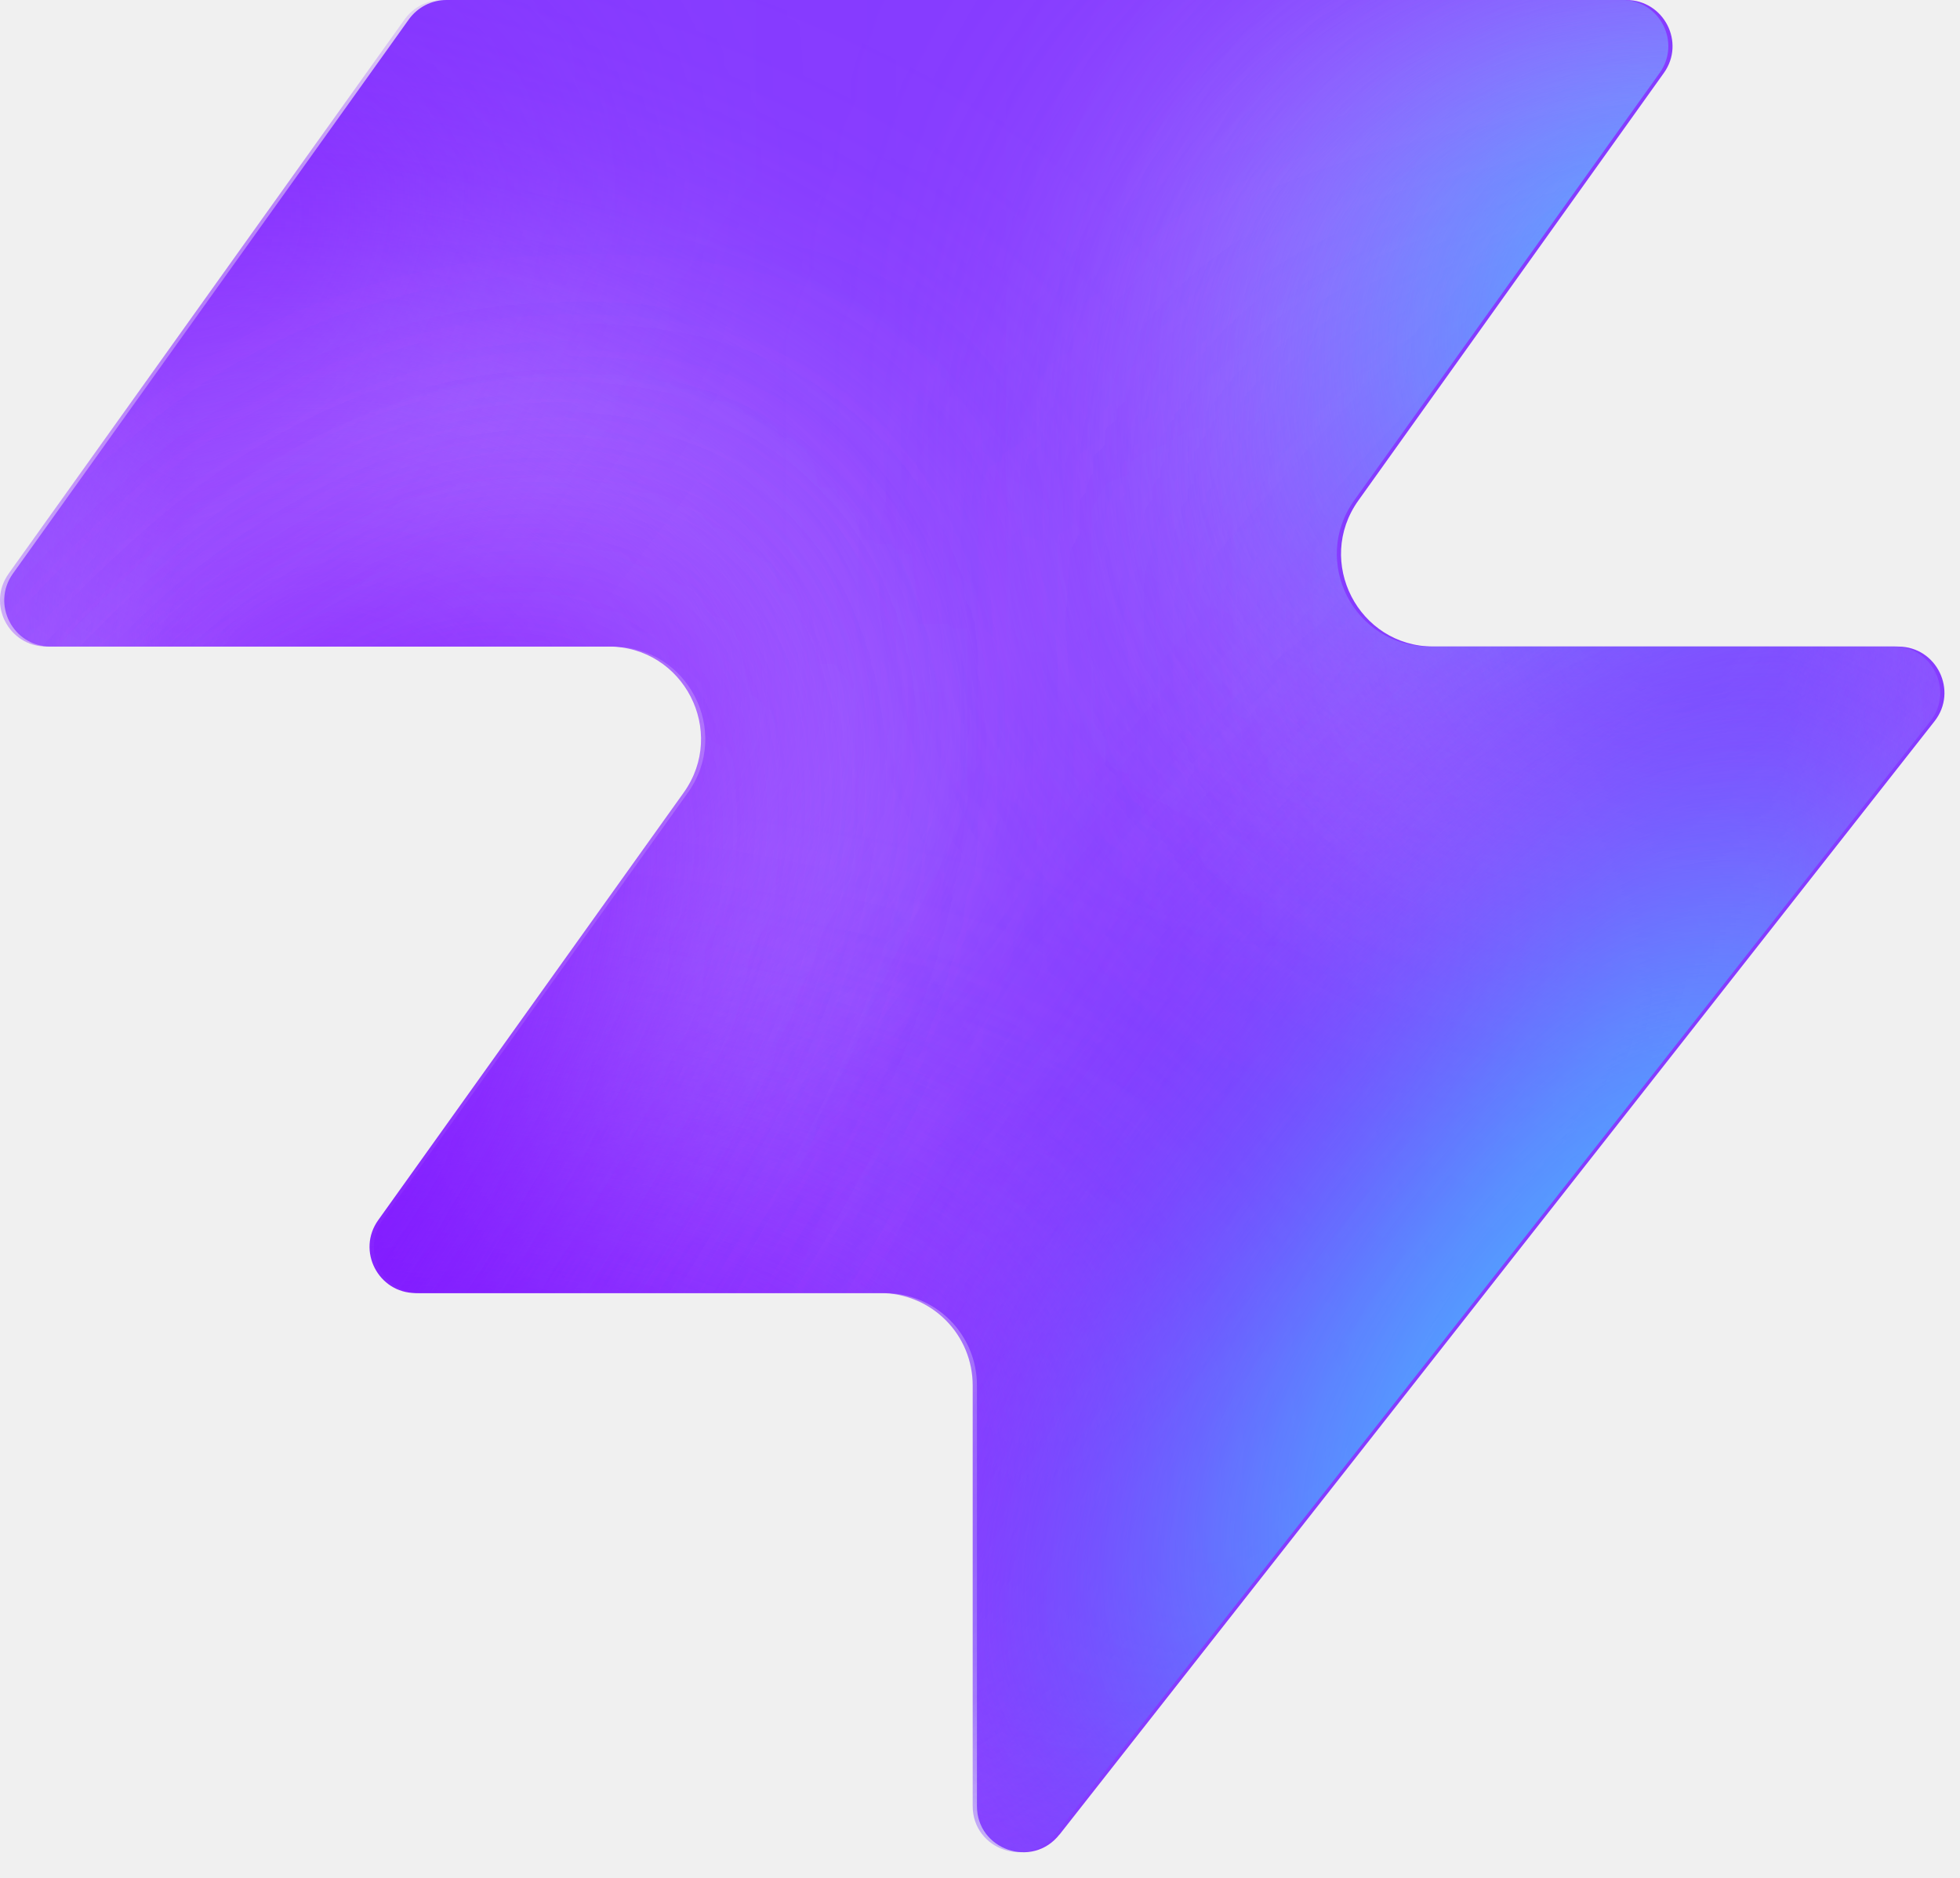
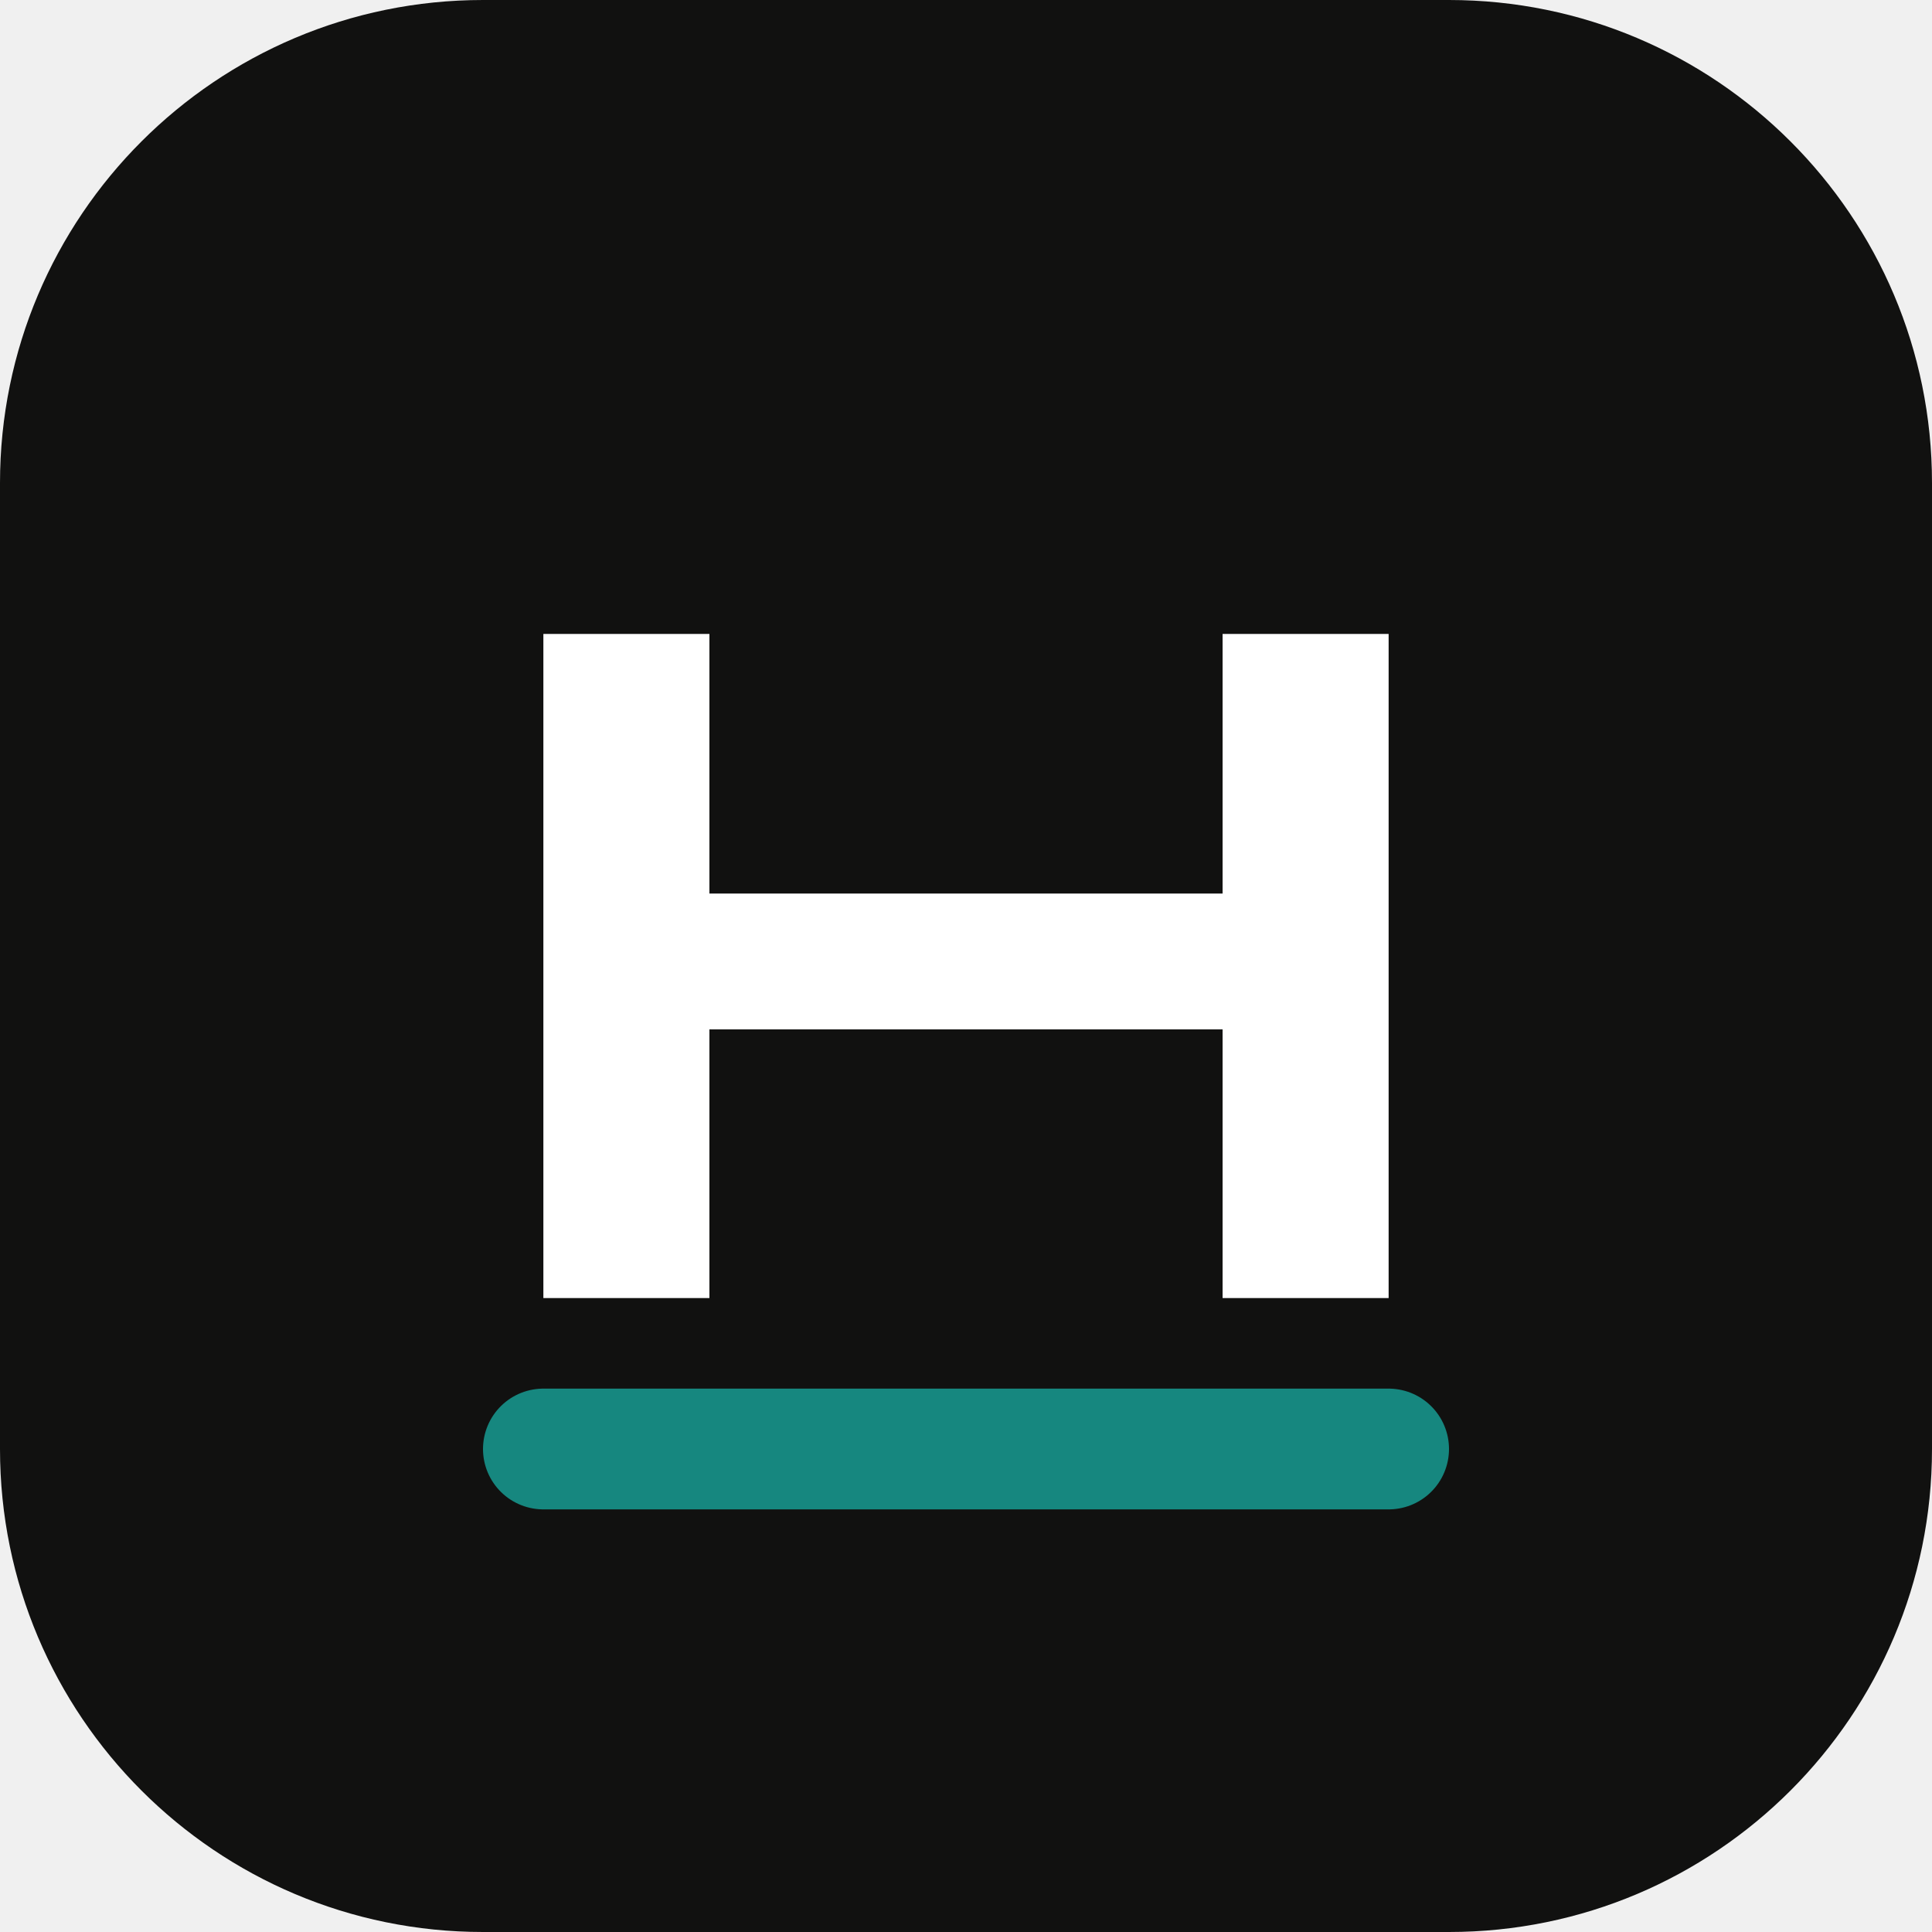
- <svg xmlns="http://www.w3.org/2000/svg" width="48" height="46" fill="none" viewBox="0 0 48 46">
-   <path fill="#863bff" d="M25.946 44.938c-.664.845-2.021.375-2.021-.698V33.937a2.26 2.26 0 0 0-2.262-2.262H10.287c-.92 0-1.456-1.04-.92-1.788l7.48-10.471c1.07-1.497 0-3.578-1.842-3.578H1.237c-.92 0-1.456-1.04-.92-1.788L10.013.474c.214-.297.556-.474.92-.474h28.894c.92 0 1.456 1.04.92 1.788l-7.48 10.471c-1.07 1.498 0 3.579 1.842 3.579h11.377c.943 0 1.473 1.088.89 1.83L25.947 44.94z" style="fill:#863bff;fill:color(display-p3 .525 .23 1);fill-opacity:1" />
-   <mask id="a" width="48" height="46" x="0" y="0" maskUnits="userSpaceOnUse" style="mask-type:alpha">
-     <path fill="#000" d="M25.842 44.938c-.664.844-2.021.375-2.021-.698V33.937a2.26 2.26 0 0 0-2.262-2.262H10.183c-.92 0-1.456-1.04-.92-1.788l7.48-10.471c1.07-1.498 0-3.579-1.842-3.579H1.133c-.92 0-1.456-1.04-.92-1.787L9.91.473c.214-.297.556-.474.92-.474h28.894c.92 0 1.456 1.04.92 1.788l-7.48 10.471c-1.07 1.498 0 3.578 1.842 3.578h11.377c.943 0 1.473 1.088.89 1.832L25.843 44.94z" style="fill:#000;fill-opacity:1" />
-   </mask>
-   <g mask="url(#a)">
-     <g filter="url(#b)">
-       <ellipse cx="5.508" cy="14.704" fill="#ede6ff" rx="5.508" ry="14.704" style="fill:#ede6ff;fill:color(display-p3 .927 .903 1);fill-opacity:1" transform="matrix(.00324 1 1 -.00324 -4.47 31.516)" />
-     </g>
-     <g filter="url(#c)">
-       <ellipse cx="10.399" cy="29.851" fill="#ede6ff" rx="10.399" ry="29.851" style="fill:#ede6ff;fill:color(display-p3 .927 .903 1);fill-opacity:1" transform="matrix(.00324 1 1 -.00324 -39.328 7.883)" />
-     </g>
-     <g filter="url(#d)">
-       <ellipse cx="5.508" cy="30.487" fill="#7e14ff" rx="5.508" ry="30.487" style="fill:#7e14ff;fill:color(display-p3 .492 .077 1);fill-opacity:1" transform="rotate(89.814 -25.913 -14.639)scale(1 -1)" />
-     </g>
-     <g filter="url(#e)">
-       <ellipse cx="5.508" cy="30.599" fill="#7e14ff" rx="5.508" ry="30.599" style="fill:#7e14ff;fill:color(display-p3 .492 .077 1);fill-opacity:1" transform="rotate(89.814 -32.644 -3.334)scale(1 -1)" />
-     </g>
-     <g filter="url(#f)">
-       <ellipse cx="5.508" cy="30.599" fill="#7e14ff" rx="5.508" ry="30.599" style="fill:#7e14ff;fill:color(display-p3 .492 .077 1);fill-opacity:1" transform="matrix(.00324 1 1 -.00324 -34.34 30.47)" />
-     </g>
-     <g filter="url(#g)">
-       <ellipse cx="14.072" cy="22.078" fill="#ede6ff" rx="14.072" ry="22.078" style="fill:#ede6ff;fill:color(display-p3 .927 .903 1);fill-opacity:1" transform="rotate(93.35 24.506 48.493)scale(-1 1)" />
-     </g>
-     <g filter="url(#h)">
-       <ellipse cx="3.47" cy="21.501" fill="#7e14ff" rx="3.47" ry="21.501" style="fill:#7e14ff;fill:color(display-p3 .492 .077 1);fill-opacity:1" transform="rotate(89.009 28.708 47.59)scale(-1 1)" />
-     </g>
-     <g filter="url(#i)">
-       <ellipse cx="3.47" cy="21.501" fill="#7e14ff" rx="3.47" ry="21.501" style="fill:#7e14ff;fill:color(display-p3 .492 .077 1);fill-opacity:1" transform="rotate(89.009 28.708 47.59)scale(-1 1)" />
-     </g>
-     <g filter="url(#j)">
-       <ellipse cx=".387" cy="8.972" fill="#7e14ff" rx="4.407" ry="29.108" style="fill:#7e14ff;fill:color(display-p3 .492 .077 1);fill-opacity:1" transform="rotate(39.51 .387 8.972)" />
-     </g>
-     <g filter="url(#k)">
-       <ellipse cx="47.523" cy="-6.092" fill="#7e14ff" rx="4.407" ry="29.108" style="fill:#7e14ff;fill:color(display-p3 .492 .077 1);fill-opacity:1" transform="rotate(37.892 47.523 -6.092)" />
-     </g>
-     <g filter="url(#l)">
-       <ellipse cx="41.412" cy="6.333" fill="#47bfff" rx="5.971" ry="9.665" style="fill:#47bfff;fill:color(display-p3 .28 .748 1);fill-opacity:1" transform="rotate(37.892 41.412 6.333)" />
-     </g>
-     <g filter="url(#m)">
-       <ellipse cx="-1.879" cy="38.332" fill="#7e14ff" rx="4.407" ry="29.108" style="fill:#7e14ff;fill:color(display-p3 .492 .077 1);fill-opacity:1" transform="rotate(37.892 -1.88 38.332)" />
-     </g>
-     <g filter="url(#n)">
-       <ellipse cx="-1.879" cy="38.332" fill="#7e14ff" rx="4.407" ry="29.108" style="fill:#7e14ff;fill:color(display-p3 .492 .077 1);fill-opacity:1" transform="rotate(37.892 -1.88 38.332)" />
-     </g>
-     <g filter="url(#o)">
-       <ellipse cx="35.651" cy="29.907" fill="#7e14ff" rx="4.407" ry="29.108" style="fill:#7e14ff;fill:color(display-p3 .492 .077 1);fill-opacity:1" transform="rotate(37.892 35.651 29.907)" />
-     </g>
-     <g filter="url(#p)">
-       <ellipse cx="38.418" cy="32.4" fill="#47bfff" rx="5.971" ry="15.297" style="fill:#47bfff;fill:color(display-p3 .28 .748 1);fill-opacity:1" transform="rotate(37.892 38.418 32.4)" />
-     </g>
-   </g>
-   <defs>
-     <filter id="b" width="60.045" height="41.654" x="-19.77" y="16.149" color-interpolation-filters="sRGB" filterUnits="userSpaceOnUse">
-       <feFlood flood-opacity="0" result="BackgroundImageFix" />
-       <feBlend in="SourceGraphic" in2="BackgroundImageFix" result="shape" />
-       <feGaussianBlur result="effect1_foregroundBlur_2002_17158" stdDeviation="7.659" />
-     </filter>
-     <filter id="c" width="90.34" height="51.437" x="-54.613" y="-7.533" color-interpolation-filters="sRGB" filterUnits="userSpaceOnUse">
-       <feFlood flood-opacity="0" result="BackgroundImageFix" />
-       <feBlend in="SourceGraphic" in2="BackgroundImageFix" result="shape" />
-       <feGaussianBlur result="effect1_foregroundBlur_2002_17158" stdDeviation="7.659" />
-     </filter>
-     <filter id="d" width="79.355" height="29.4" x="-49.64" y="2.03" color-interpolation-filters="sRGB" filterUnits="userSpaceOnUse">
-       <feFlood flood-opacity="0" result="BackgroundImageFix" />
-       <feBlend in="SourceGraphic" in2="BackgroundImageFix" result="shape" />
-       <feGaussianBlur result="effect1_foregroundBlur_2002_17158" stdDeviation="4.596" />
-     </filter>
-     <filter id="e" width="79.579" height="29.4" x="-45.045" y="20.029" color-interpolation-filters="sRGB" filterUnits="userSpaceOnUse">
-       <feFlood flood-opacity="0" result="BackgroundImageFix" />
-       <feBlend in="SourceGraphic" in2="BackgroundImageFix" result="shape" />
-       <feGaussianBlur result="effect1_foregroundBlur_2002_17158" stdDeviation="4.596" />
-     </filter>
-     <filter id="f" width="79.579" height="29.4" x="-43.513" y="21.178" color-interpolation-filters="sRGB" filterUnits="userSpaceOnUse">
-       <feFlood flood-opacity="0" result="BackgroundImageFix" />
-       <feBlend in="SourceGraphic" in2="BackgroundImageFix" result="shape" />
-       <feGaussianBlur result="effect1_foregroundBlur_2002_17158" stdDeviation="4.596" />
-     </filter>
-     <filter id="g" width="74.749" height="58.852" x="15.756" y="-17.901" color-interpolation-filters="sRGB" filterUnits="userSpaceOnUse">
-       <feFlood flood-opacity="0" result="BackgroundImageFix" />
-       <feBlend in="SourceGraphic" in2="BackgroundImageFix" result="shape" />
-       <feGaussianBlur result="effect1_foregroundBlur_2002_17158" stdDeviation="7.659" />
-     </filter>
-     <filter id="h" width="61.377" height="25.362" x="23.548" y="2.284" color-interpolation-filters="sRGB" filterUnits="userSpaceOnUse">
-       <feFlood flood-opacity="0" result="BackgroundImageFix" />
-       <feBlend in="SourceGraphic" in2="BackgroundImageFix" result="shape" />
-       <feGaussianBlur result="effect1_foregroundBlur_2002_17158" stdDeviation="4.596" />
-     </filter>
-     <filter id="i" width="61.377" height="25.362" x="23.548" y="2.284" color-interpolation-filters="sRGB" filterUnits="userSpaceOnUse">
-       <feFlood flood-opacity="0" result="BackgroundImageFix" />
-       <feBlend in="SourceGraphic" in2="BackgroundImageFix" result="shape" />
-       <feGaussianBlur result="effect1_foregroundBlur_2002_17158" stdDeviation="4.596" />
-     </filter>
-     <filter id="j" width="56.045" height="63.649" x="-27.636" y="-22.853" color-interpolation-filters="sRGB" filterUnits="userSpaceOnUse">
-       <feFlood flood-opacity="0" result="BackgroundImageFix" />
-       <feBlend in="SourceGraphic" in2="BackgroundImageFix" result="shape" />
-       <feGaussianBlur result="effect1_foregroundBlur_2002_17158" stdDeviation="4.596" />
-     </filter>
-     <filter id="k" width="54.814" height="64.646" x="20.116" y="-38.415" color-interpolation-filters="sRGB" filterUnits="userSpaceOnUse">
-       <feFlood flood-opacity="0" result="BackgroundImageFix" />
-       <feBlend in="SourceGraphic" in2="BackgroundImageFix" result="shape" />
-       <feGaussianBlur result="effect1_foregroundBlur_2002_17158" stdDeviation="4.596" />
-     </filter>
-     <filter id="l" width="33.541" height="35.313" x="24.641" y="-11.323" color-interpolation-filters="sRGB" filterUnits="userSpaceOnUse">
-       <feFlood flood-opacity="0" result="BackgroundImageFix" />
-       <feBlend in="SourceGraphic" in2="BackgroundImageFix" result="shape" />
-       <feGaussianBlur result="effect1_foregroundBlur_2002_17158" stdDeviation="4.596" />
-     </filter>
-     <filter id="m" width="54.814" height="64.646" x="-29.286" y="6.009" color-interpolation-filters="sRGB" filterUnits="userSpaceOnUse">
-       <feFlood flood-opacity="0" result="BackgroundImageFix" />
-       <feBlend in="SourceGraphic" in2="BackgroundImageFix" result="shape" />
-       <feGaussianBlur result="effect1_foregroundBlur_2002_17158" stdDeviation="4.596" />
-     </filter>
-     <filter id="n" width="54.814" height="64.646" x="-29.286" y="6.009" color-interpolation-filters="sRGB" filterUnits="userSpaceOnUse">
-       <feFlood flood-opacity="0" result="BackgroundImageFix" />
-       <feBlend in="SourceGraphic" in2="BackgroundImageFix" result="shape" />
-       <feGaussianBlur result="effect1_foregroundBlur_2002_17158" stdDeviation="4.596" />
-     </filter>
-     <filter id="o" width="54.814" height="64.646" x="8.244" y="-2.416" color-interpolation-filters="sRGB" filterUnits="userSpaceOnUse">
-       <feFlood flood-opacity="0" result="BackgroundImageFix" />
-       <feBlend in="SourceGraphic" in2="BackgroundImageFix" result="shape" />
-       <feGaussianBlur result="effect1_foregroundBlur_2002_17158" stdDeviation="4.596" />
-     </filter>
-     <filter id="p" width="39.409" height="43.623" x="18.713" y="10.588" color-interpolation-filters="sRGB" filterUnits="userSpaceOnUse">
-       <feFlood flood-opacity="0" result="BackgroundImageFix" />
-       <feBlend in="SourceGraphic" in2="BackgroundImageFix" result="shape" />
-       <feGaussianBlur result="effect1_foregroundBlur_2002_17158" stdDeviation="4.596" />
-     </filter>
-   </defs>
+ <svg xmlns="http://www.w3.org/2000/svg" viewBox="0 0 64 64" role="img" aria-labelledby="title desc">
+   <rect width="64" height="64" rx="16" fill="#111110" />
+   <path d="M18 43V21h5.5v8.6h17V21H46v22h-5.5v-8.9h-17V43H18Z" fill="#fff" />
+   <path d="M18 48h28" stroke="#16877f" stroke-width="4" stroke-linecap="round" />
</svg>
